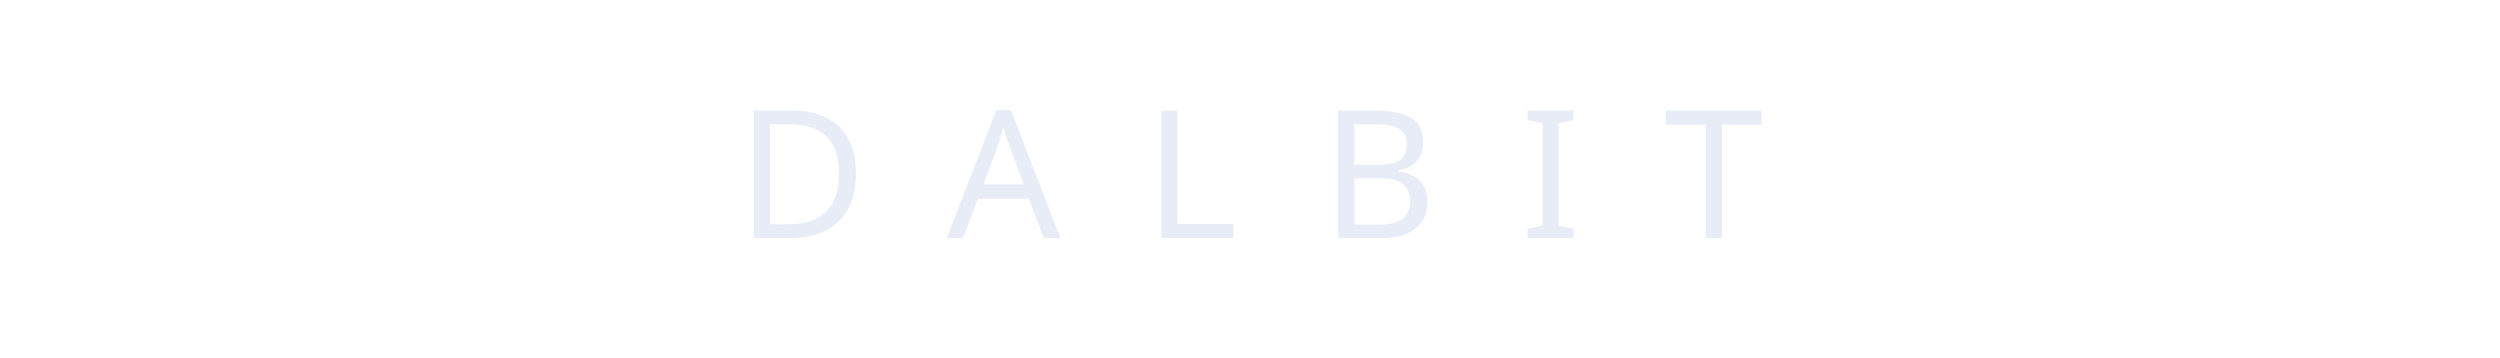
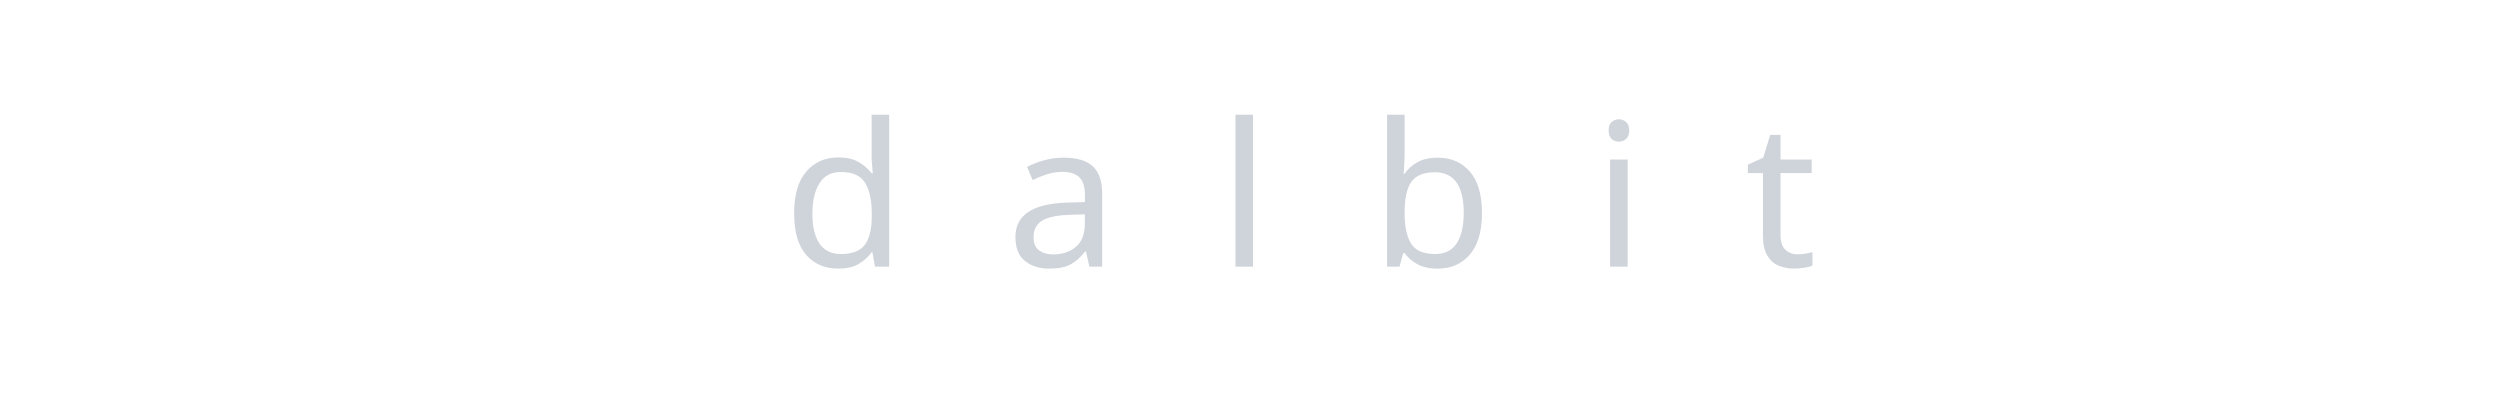
- <svg xmlns="http://www.w3.org/2000/svg" viewBox="0 0 420 60" width="420" height="60">
-   <text x="210" y="40" text-anchor="middle" font-family="Noto Sans" font-weight="300" font-size="30" letter-spacing="14" fill="#e8ecf7">DALBIT</text>
+ <svg xmlns="http://www.w3.org/2000/svg" viewBox="0 0 300 48" width="300" height="48">
+   <text x="156" y="32" text-anchor="middle" font-family="Noto Sans" font-weight="200" font-size="24" letter-spacing="12" fill="#CFD3DA">dalbit</text>
</svg>
